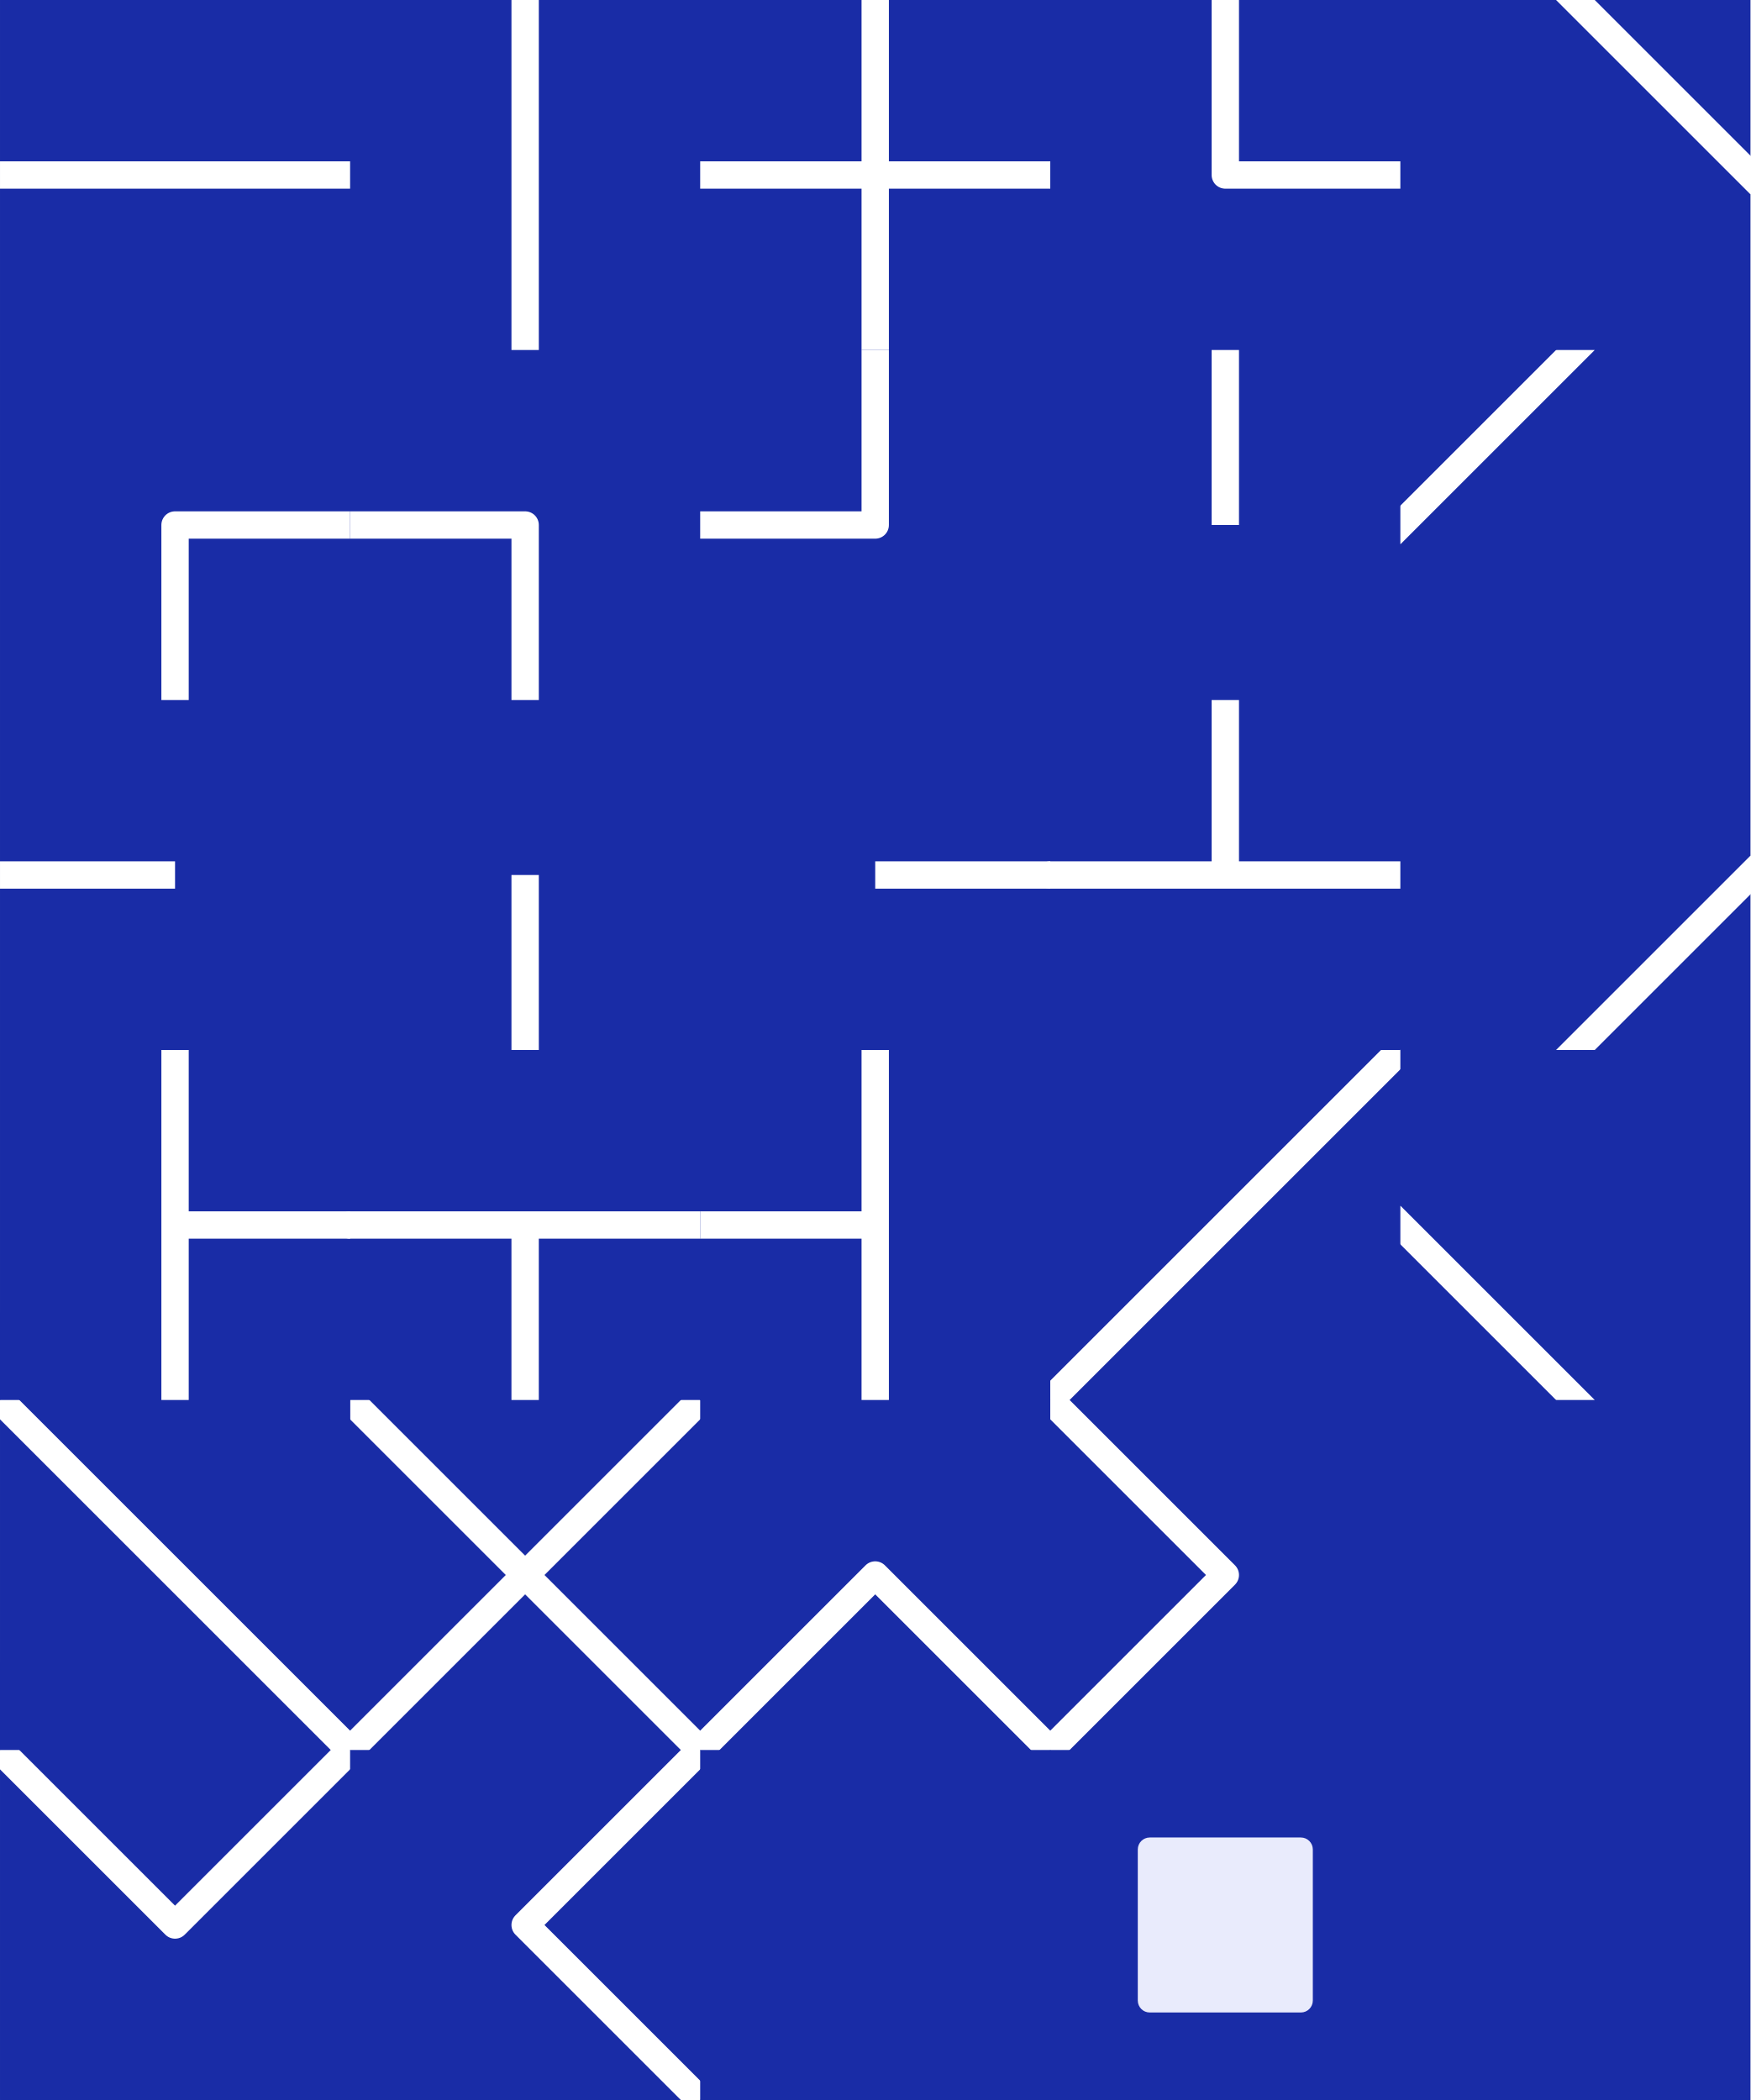
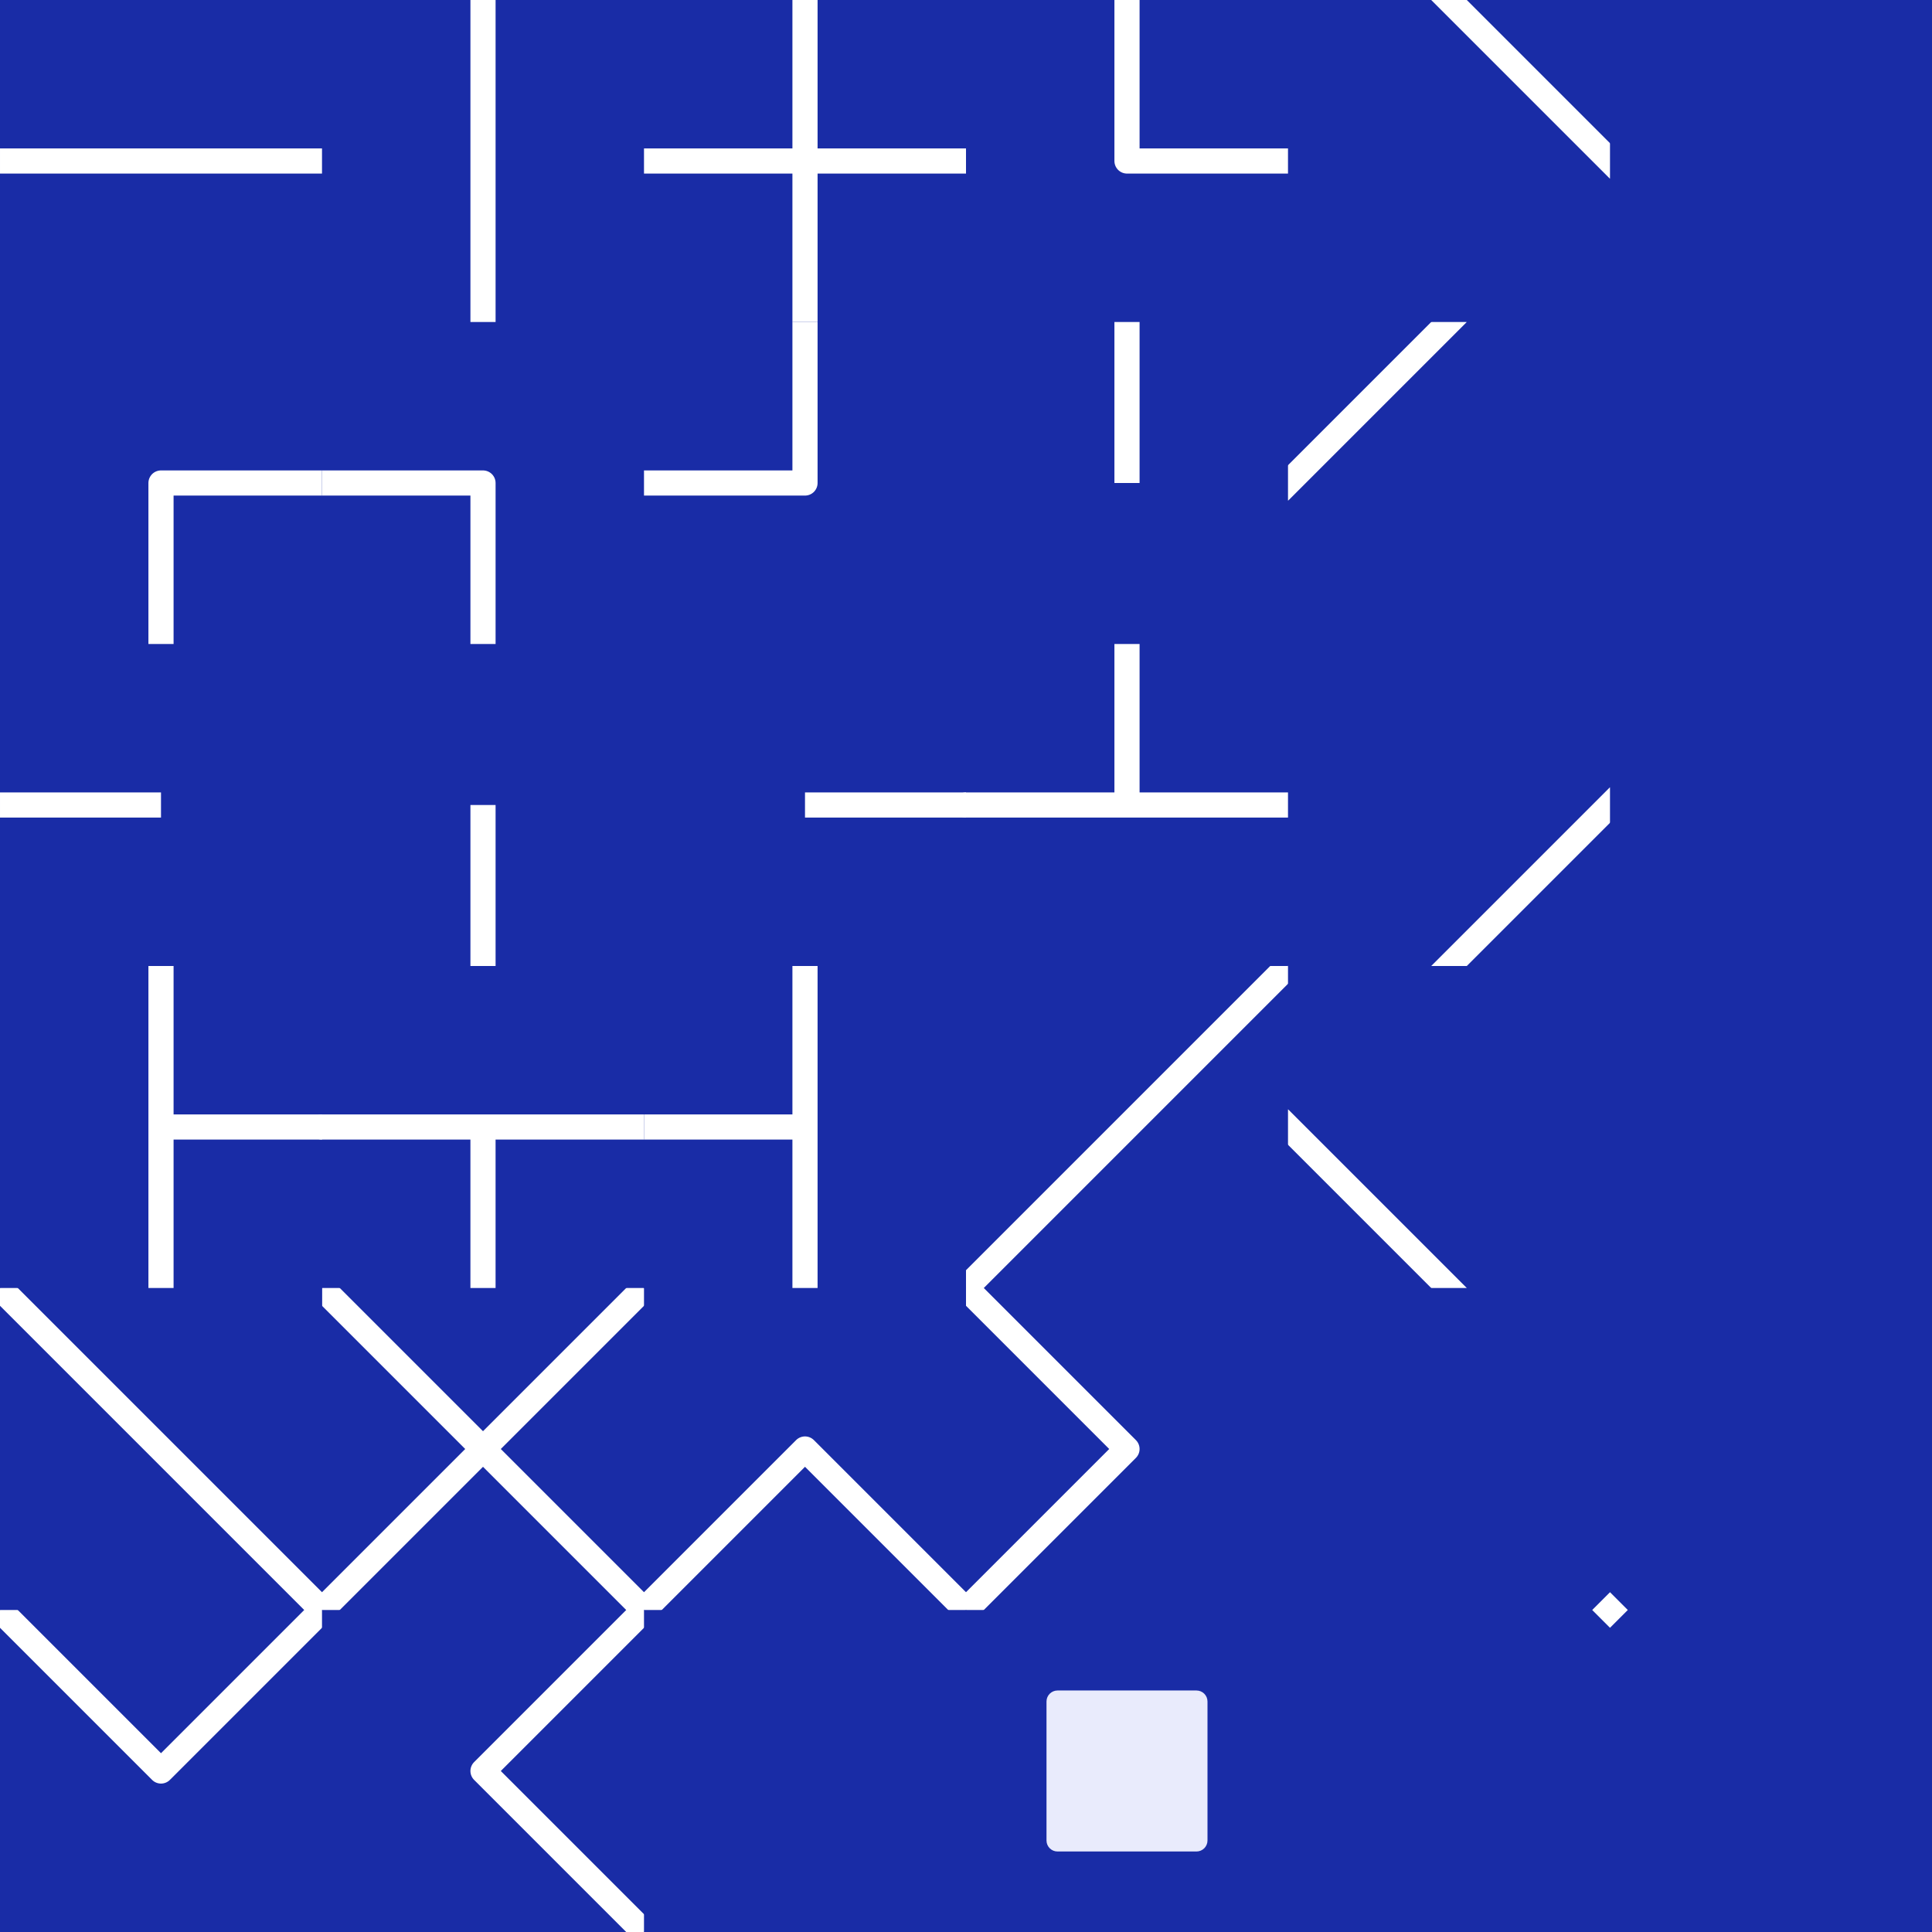
- <svg xmlns="http://www.w3.org/2000/svg" width="640" height="768" viewBox="0 0 169.333 203.2" version="1.1" id="svg8">
+ <svg xmlns="http://www.w3.org/2000/svg" width="768" height="768" viewBox="0 0 203.2 203.2" version="1.1" id="svg8">
  <defs id="defs2">
    <marker orient="auto" refY="0" refX="0" id="CurvyCross" style="overflow:visible">
      <g id="g4735" transform="scale(0.6)" style="fill:#ffffff;fill-opacity:1;stroke:#ffffff;stroke-opacity:1">
        <path id="path4731" d="m 4.625,-5.046 c -2.76,0 -5,2.24 -5,5 0,2.76 2.24,5 5,5" style="fill:#ffffff;fill-opacity:1;fill-rule:evenodd;stroke:#ffffff;stroke-width:1pt;stroke-opacity:1" />
        <path id="path4733" d="m -5.413,-5.046 c 2.76,0 5,2.24 5,5 0,2.76 -2.24,5 -5,5" style="fill:#ffffff;fill-opacity:1;fill-rule:evenodd;stroke:#ffffff;stroke-width:1pt;stroke-opacity:1" />
      </g>
    </marker>
    <marker orient="auto" refY="0" refX="0" id="Scissors" style="overflow:visible">
      <path id="schere" d="M 9.09,-3.606 C 8.12,-4.777 6.37,-4.736 5.062,-4.233 l -8.212,3.078 c -2.388,-1.307 -4.748,-0.933 -4.748,-1.569 0,-0.497 0.457,-0.388 0.388,-1.683 -0.066,-1.243 -1.364,-2.163 -2.59,-2.082 -1.227,-0.007 -2.499,0.933 -2.51,2.23 -0.091,1.306 1.007,2.52 2.307,2.605 1.522,0.227 4.218,-0.696 5.483,1.571 -0.942,1.738 -2.614,1.743 -4.126,1.656 -1.255,-0.072 -2.762,0.287 -3.361,1.521 -0.578,1.182 -0.011,2.865 1.317,3.226 1.34,0.492 3.181,-0.13 3.499,-1.671 0.246,-1.188 -0.595,-1.746 -0.273,-2.177 0.244,-0.325 1.791,-0.137 4.547,-1.375 L 5.676,4.233 C 6.8,4.547 8.173,4.536 9.168,3.431 l -9.22,-3.485 z m -18.308,-1.901 c 1.295,0.723 1.189,2.684 -0.156,3.063 -1.217,0.424 -2.771,-0.759 -2.383,-2.077 0.227,-1.082 1.653,-1.481 2.54,-0.986 z m 0.056,8.017 c 1.351,0.499 1.121,2.784 -0.252,3.092 -0.911,0.316 -2.214,-0.139 -2.306,-1.212 -0.178,-1.305 1.356,-2.484 2.558,-1.879 z" style="fill:#ffffff;fill-opacity:1;stroke:#ffffff;stroke-opacity:1" />
    </marker>
    <marker orient="auto" refY="0" refX="0" id="Tail" style="overflow:visible">
      <g id="g4589" transform="scale(-1.2)" style="fill:#ffffff;fill-opacity:1;stroke:#ffffff;stroke-opacity:1">
        <path id="path4577" d="M -3.805,-3.959 0.544,0" style="fill:#ffffff;fill-opacity:1;fill-rule:evenodd;stroke:#ffffff;stroke-width:0.8;stroke-linecap:round;stroke-opacity:1" />
        <path id="path4579" d="M -1.287,-3.959 3.062,0" style="fill:#ffffff;fill-opacity:1;fill-rule:evenodd;stroke:#ffffff;stroke-width:0.8;stroke-linecap:round;stroke-opacity:1" />
        <path id="path4581" d="M 1.305,-3.959 5.654,0" style="fill:#ffffff;fill-opacity:1;fill-rule:evenodd;stroke:#ffffff;stroke-width:0.8;stroke-linecap:round;stroke-opacity:1" />
        <path id="path4583" d="M -3.805,4.178 0.544,0.22" style="fill:#ffffff;fill-opacity:1;fill-rule:evenodd;stroke:#ffffff;stroke-width:0.8;stroke-linecap:round;stroke-opacity:1" />
        <path id="path4585" d="M -1.287,4.178 3.062,0.22" style="fill:#ffffff;fill-opacity:1;fill-rule:evenodd;stroke:#ffffff;stroke-width:0.8;stroke-linecap:round;stroke-opacity:1" />
        <path id="path4587" d="M 1.305,4.178 5.654,0.22" style="fill:#ffffff;fill-opacity:1;fill-rule:evenodd;stroke:#ffffff;stroke-width:0.8;stroke-linecap:round;stroke-opacity:1" />
      </g>
    </marker>
    <marker style="overflow:visible" id="DistanceEnd" refX="0" refY="0" orient="auto">
      <g id="g2301" style="fill:#ffffff;fill-opacity:1;stroke:#ffffff;stroke-opacity:1">
        <path style="fill:#ffffff;fill-opacity:1;stroke:#ffffff;stroke-width:1.15;stroke-linecap:square;stroke-opacity:1" d="M 0,0 H -2" id="path2316" />
        <path style="fill:#ffffff;fill-opacity:1;fill-rule:evenodd;stroke:#ffffff;stroke-opacity:1" d="m 0,0 -13,4 4,-4 -4,-4 z" id="path2312" />
        <path style="fill:#ffffff;fill-opacity:1;stroke:#ffffff;stroke-width:1;stroke-linecap:square;stroke-opacity:1" d="M 0,-4 V 40" id="path2314" />
      </g>
    </marker>
    <marker style="overflow:visible" id="DistanceStart" refX="0" refY="0" orient="auto">
      <g id="g2300" style="fill:#ffffff;fill-opacity:1;stroke:#ffffff;stroke-opacity:1">
        <path style="fill:#ffffff;fill-opacity:1;stroke:#ffffff;stroke-width:1.15;stroke-linecap:square;stroke-opacity:1" d="M 0,0 H 2" id="path2306" />
        <path style="fill:#ffffff;fill-opacity:1;fill-rule:evenodd;stroke:#ffffff;stroke-opacity:1" d="M 0,0 13,4 9,0 13,-4 Z" id="path2302" />
        <path style="fill:#ffffff;fill-opacity:1;stroke:#ffffff;stroke-width:1;stroke-linecap:square;stroke-opacity:1" d="M 0,-4 V 40" id="path2304" />
      </g>
    </marker>
  </defs>
  <g id="layer1" transform="translate(67.73334,-161.5334)">
-     <rect style="opacity:1;fill:#192ca6;fill-opacity:1;stroke:none;stroke-width:0.345;stroke-linecap:round;stroke-linejoin:round;stroke-miterlimit:1.5;stroke-dasharray:none;stroke-dashoffset:12;stroke-opacity:1;paint-order:stroke fill markers" id="rect4496" width="169.333" height="203.2" x="-67.733" y="161.533" ry="2.0025347e-005" />
+     <rect style="opacity:1;fill:#192ca6;fill-opacity:1;stroke:none;stroke-width:0.378;stroke-linecap:round;stroke-linejoin:round;stroke-miterlimit:1.5;stroke-dasharray:none;stroke-dashoffset:12;stroke-opacity:1;paint-order:stroke fill markers" id="rect4496" width="203.2" height="203.2" x="-67.733" y="161.533" ry="2.0025347e-005" />
  </g>
  <g id="layer2" transform="translate(67.73334,-161.5334)">
    <path style="opacity:1;fill:none;fill-opacity:1;stroke:#ffffff;stroke-width:2.646;stroke-linecap:butt;stroke-linejoin:round;stroke-miterlimit:1.5;stroke-dasharray:none;stroke-dashoffset:12;stroke-opacity:1;paint-order:stroke fill markers" d="m -67.733,178.467 h 33.867" id="path4507" />
    <path style="opacity:1;fill:none;fill-opacity:1;stroke:#ffffff;stroke-width:2.646;stroke-linecap:butt;stroke-linejoin:round;stroke-miterlimit:1.5;stroke-dasharray:none;stroke-dashoffset:12;stroke-opacity:1;paint-order:stroke fill markers" d="m -16.933,161.533 v 33.867" id="path4509" />
    <path style="opacity:1;fill:none;fill-opacity:1;stroke:#ffffff;stroke-width:2.646;stroke-linecap:butt;stroke-linejoin:round;stroke-miterlimit:1.5;stroke-dasharray:none;stroke-dashoffset:12;stroke-opacity:1;paint-order:stroke fill markers" d="m 16.933,161.533 v 33.867" id="path4511" />
    <path style="opacity:1;fill:none;fill-opacity:1;stroke:#ffffff;stroke-width:2.646;stroke-linecap:butt;stroke-linejoin:round;stroke-miterlimit:1.5;stroke-dasharray:none;stroke-dashoffset:12;stroke-opacity:1;paint-order:stroke fill markers" d="M -1.9515299e-5,178.467 H 33.867" id="path4513" />
    <path style="opacity:1;fill:none;fill-opacity:1;stroke:#ffffff;stroke-width:2.646;stroke-linecap:butt;stroke-linejoin:round;stroke-miterlimit:1.5;stroke-dasharray:none;stroke-dashoffset:12;stroke-opacity:1;paint-order:stroke fill markers" d="m 50.8,161.533 v 16.933 h 16.933" id="path4515" />
    <path style="opacity:1;fill:none;fill-opacity:1;stroke:#ffffff;stroke-width:2.646;stroke-linecap:butt;stroke-linejoin:round;stroke-miterlimit:1.5;stroke-dasharray:none;stroke-dashoffset:12;stroke-opacity:1;paint-order:stroke fill markers" d="m -50.8,229.267 v -16.933 h 16.933" id="path4517" />
    <path style="opacity:1;fill:none;fill-opacity:1;stroke:#ffffff;stroke-width:2.646;stroke-linecap:butt;stroke-linejoin:round;stroke-miterlimit:1.5;stroke-dasharray:none;stroke-dashoffset:12;stroke-opacity:1;paint-order:stroke fill markers" d="m -16.933,229.267 v -16.933 h -16.933" id="path4519" />
    <path style="opacity:1;fill:none;fill-opacity:1;stroke:#ffffff;stroke-width:2.646;stroke-linecap:butt;stroke-linejoin:round;stroke-miterlimit:1.5;stroke-dasharray:none;stroke-dashoffset:12;stroke-opacity:1;paint-order:stroke fill markers" d="M -1.9515299e-5,212.333 H 16.933 v -16.933" id="path4521" />
    <path style="opacity:1;fill:none;fill-opacity:1;stroke:#ffffff;stroke-width:2.646;stroke-linecap:butt;stroke-linejoin:round;stroke-miterlimit:1.5;stroke-dasharray:none;stroke-dashoffset:12;stroke-opacity:1;paint-order:stroke fill markers" d="m 50.8,195.4 v 16.933" id="path4523" />
    <path style="opacity:1;fill:none;fill-opacity:1;stroke:#ffffff;stroke-width:2.646;stroke-linecap:butt;stroke-linejoin:round;stroke-miterlimit:1.5;stroke-dasharray:none;stroke-dashoffset:12;stroke-opacity:1;paint-order:stroke fill markers" d="M -50.8,246.2 H -67.733" id="path4525" />
    <path style="opacity:1;fill:none;fill-opacity:1;stroke:#ffffff;stroke-width:2.646;stroke-linecap:butt;stroke-linejoin:round;stroke-miterlimit:1.5;stroke-dasharray:none;stroke-dashoffset:12;stroke-opacity:1;paint-order:stroke fill markers" d="m -16.933,246.2 v 16.933" id="path4527" />
    <path style="opacity:1;fill:none;fill-opacity:1;stroke:#ffffff;stroke-width:2.646;stroke-linecap:butt;stroke-linejoin:round;stroke-miterlimit:1.5;stroke-dasharray:none;stroke-dashoffset:12;stroke-opacity:1;paint-order:stroke fill markers" d="M 16.933,246.2 H 33.867" id="path4529" />
    <path style="opacity:1;fill:none;fill-opacity:1;stroke:#ffffff;stroke-width:2.646;stroke-linecap:butt;stroke-linejoin:round;stroke-miterlimit:1.5;stroke-dasharray:none;stroke-dashoffset:12;stroke-opacity:1;paint-order:stroke fill markers" d="m 50.8,229.267 v 16.933 H 33.867 67.733" id="path4531" />
    <path style="opacity:1;fill:none;fill-opacity:1;stroke:#ffffff;stroke-width:2.646;stroke-linecap:butt;stroke-linejoin:round;stroke-miterlimit:1.5;stroke-dasharray:none;stroke-dashoffset:12;stroke-opacity:1;paint-order:stroke fill markers" d="m -50.8,263.133 v 33.867 -16.933 h 16.933" id="path4533" />
    <path style="opacity:1;fill:none;fill-opacity:1;stroke:#ffffff;stroke-width:2.646;stroke-linecap:butt;stroke-linejoin:round;stroke-miterlimit:1.5;stroke-dasharray:none;stroke-dashoffset:12;stroke-opacity:1;paint-order:stroke fill markers" d="M -1.9515299e-5,280.067 H -33.867 h 16.933 v 16.933" id="path4535" />
    <path style="opacity:1;fill:none;fill-opacity:1;stroke:#ffffff;stroke-width:2.646;stroke-linecap:butt;stroke-linejoin:round;stroke-miterlimit:1.5;stroke-dasharray:none;stroke-dashoffset:12;stroke-opacity:1;paint-order:stroke fill markers" d="m 16.933,263.133 v 33.867 -16.933 H -1.9515299e-5" id="path4537" />
    <path style="opacity:1;fill:none;fill-opacity:1;stroke:#ffffff;stroke-width:2.646;stroke-linecap:butt;stroke-linejoin:round;stroke-miterlimit:1.5;stroke-dasharray:none;stroke-dashoffset:12;stroke-opacity:1;paint-order:stroke fill markers" d="M 33.867,297 67.733,263.133" id="path4539" />
    <path style="opacity:1;fill:none;fill-opacity:1;stroke:#ffffff;stroke-width:2.646;stroke-linecap:butt;stroke-linejoin:round;stroke-miterlimit:1.5;stroke-dasharray:none;stroke-dashoffset:12;stroke-opacity:1;paint-order:stroke fill markers" d="m -67.733,297 33.867,33.867" id="path5204" />
    <path style="opacity:1;fill:none;fill-opacity:1;stroke:#ffffff;stroke-width:2.646;stroke-linecap:butt;stroke-linejoin:round;stroke-miterlimit:1.5;stroke-dasharray:none;stroke-dashoffset:12;stroke-opacity:1;paint-order:stroke fill markers" d="M -33.867,297 -1.9515299e-5,330.867" id="path5206" />
    <path style="opacity:1;fill:none;fill-opacity:1;stroke:#ffffff;stroke-width:2.646;stroke-linecap:butt;stroke-linejoin:round;stroke-miterlimit:1.5;stroke-dasharray:none;stroke-dashoffset:12;stroke-opacity:1;paint-order:stroke fill markers" d="M -33.867,330.867 -1.9515299e-5,297" id="path5208" />
    <path style="opacity:1;fill:none;fill-opacity:1;stroke:#ffffff;stroke-width:2.646;stroke-linecap:butt;stroke-linejoin:round;stroke-miterlimit:1.5;stroke-dasharray:none;stroke-dashoffset:12;stroke-opacity:1;paint-order:stroke fill markers" d="M -1.9515299e-5,330.867 16.933,313.933 33.867,330.867" id="path5210" />
    <path style="opacity:1;fill:none;fill-opacity:1;stroke:#ffffff;stroke-width:2.646;stroke-linecap:butt;stroke-linejoin:round;stroke-miterlimit:1.5;stroke-dasharray:none;stroke-dashoffset:12;stroke-opacity:1;paint-order:stroke fill markers" d="M 33.867,330.867 50.8,313.933 33.867,297" id="path5212" />
    <path style="opacity:1;fill:none;fill-opacity:1;stroke:#ffffff;stroke-width:2.646;stroke-linecap:butt;stroke-linejoin:round;stroke-miterlimit:1.5;stroke-dasharray:none;stroke-dashoffset:12;stroke-opacity:1;paint-order:stroke fill markers" d="m -67.733,330.867 16.933,16.933 16.933,-16.933" id="path5214" />
    <path style="opacity:1;fill:none;fill-opacity:1;stroke:#ffffff;stroke-width:2.646;stroke-linecap:butt;stroke-linejoin:round;stroke-miterlimit:1.5;stroke-dasharray:none;stroke-dashoffset:12;stroke-opacity:1;paint-order:stroke fill markers" d="M -1.9515299e-5,330.867 -16.933,347.8 -1.9515299e-5,364.733" id="path5216" />
    <rect transform="translate(-1.0208334e-6)" style="opacity:1;fill:#e9ebfc;fill-opacity:1;stroke:none;stroke-width:2.646;stroke-linecap:butt;stroke-linejoin:round;stroke-miterlimit:1.5;stroke-dasharray:none;stroke-dashoffset:12;stroke-opacity:1;paint-order:stroke fill markers" id="rect5244" width="16.933" height="16.933" x="42.333" y="339.333" ry="1.158" />
    <path transform="translate(-1.0208334e-6)" style="opacity:1;fill:none;fill-opacity:1;stroke:#ffffff;stroke-width:2.646;stroke-linecap:square;stroke-linejoin:round;stroke-miterlimit:1.5;stroke-dasharray:none;stroke-dashoffset:12;stroke-opacity:1;paint-order:stroke fill markers" d="m 84.667,161.533 16.933,16.933" id="path4691" />
    <path transform="translate(-1.0208334e-6)" id="path4693" d="m 67.733,280.067 16.933,16.933" style="opacity:1;fill:none;fill-opacity:1;stroke:#ffffff;stroke-width:2.646;stroke-linecap:square;stroke-linejoin:round;stroke-miterlimit:1.5;stroke-dasharray:none;stroke-dashoffset:12;stroke-opacity:1;paint-order:stroke fill markers" />
    <path transform="translate(-1.0208334e-6)" style="opacity:1;fill:none;fill-opacity:1;stroke:#ffffff;stroke-width:2.646;stroke-linecap:square;stroke-linejoin:round;stroke-miterlimit:1.5;stroke-dasharray:none;stroke-dashoffset:12;stroke-opacity:1;paint-order:stroke fill markers" d="M 101.6,246.2 84.667,263.133" id="path4695" />
    <path transform="translate(-1.0208334e-6)" id="path4697" d="M 84.667,195.4 67.733,212.333" style="opacity:1;fill:none;fill-opacity:1;stroke:#ffffff;stroke-width:2.646;stroke-linecap:square;stroke-linejoin:round;stroke-miterlimit:1.5;stroke-dasharray:none;stroke-dashoffset:12;stroke-opacity:1;paint-order:stroke fill markers" />
+     <path style="opacity:1;fill:none;fill-opacity:1;stroke:#ffffff;stroke-width:2.646;stroke-linecap:square;stroke-linejoin:round;stroke-miterlimit:1.5;stroke-dasharray:none;stroke-dashoffset:12;stroke-opacity:1;paint-order:stroke fill markers" d="m 101.6,330.867 8.467,-8.467" id="path4715" />
  </g>
  <g id="layer3" transform="translate(0,-203.2001)">
    <path style="opacity:1;fill:#192ca6;fill-opacity:1;stroke:none;stroke-width:2.646;stroke-linecap:butt;stroke-linejoin:miter;stroke-miterlimit:1.5;stroke-dasharray:none;stroke-dashoffset:12;stroke-opacity:1;paint-order:stroke fill markers" d="m -1e-6,338.667 h 8.467 v -8.467 H -5.0000011e-7 v 8.467" id="path5219" />
    <path style="opacity:1;fill:#192ca6;fill-opacity:1;stroke:none;stroke-width:2.646;stroke-linecap:butt;stroke-linejoin:miter;stroke-miterlimit:1.5;stroke-dasharray:none;stroke-dashoffset:12;stroke-opacity:1;paint-order:stroke fill markers" d="m 33.867,347.133 h -8.467 v -16.933 h 16.933 v 8.467 h -8.467 v 8.467" id="path5221" />
    <path style="opacity:1;fill:#192ca6;fill-opacity:1;stroke:none;stroke-width:2.646;stroke-linecap:butt;stroke-linejoin:miter;stroke-miterlimit:1.5;stroke-dasharray:none;stroke-dashoffset:12;stroke-opacity:1;paint-order:stroke fill markers" d="m 59.267,338.667 v -8.467 h 16.933 v 16.933 h -8.467 v -8.467 h -8.467" id="path5223" />
    <path style="opacity:1;fill:#192ca6;fill-opacity:1;stroke:none;stroke-width:2.646;stroke-linecap:butt;stroke-linejoin:miter;stroke-miterlimit:1.5;stroke-dasharray:none;stroke-dashoffset:12;stroke-opacity:1;paint-order:stroke fill markers" d="M -5.0000011e-7,372.533 V 364.067 H 8.467 v 8.467 z" id="path5225" />
    <path style="opacity:1;fill:#192ca6;fill-opacity:1;stroke:none;stroke-width:2.646;stroke-linecap:butt;stroke-linejoin:miter;stroke-miterlimit:1.5;stroke-dasharray:none;stroke-dashoffset:12;stroke-opacity:1;paint-order:stroke fill markers" d="m 101.6,330.2 h -8.467 v 16.933 h 8.467 v -16.933" id="path5227" />
    <path style="opacity:1;fill:#192ca6;fill-opacity:1;stroke:none;stroke-width:2.646;stroke-linecap:butt;stroke-linejoin:miter;stroke-miterlimit:1.5;stroke-dasharray:none;stroke-dashoffset:12;stroke-opacity:1;paint-order:stroke fill markers" d="m 127,304.8 v -8.467 h 8.467 v 8.467 h -8.467" id="path5229" />
    <path style="opacity:1;fill:#192ca6;fill-opacity:1;stroke:none;stroke-width:2.646;stroke-linecap:butt;stroke-linejoin:miter;stroke-miterlimit:1.5;stroke-dasharray:none;stroke-dashoffset:12;stroke-opacity:1;paint-order:stroke fill markers" d="m 93.133,372.533 v 8.467 h 16.933 v -8.467 H 93.133" id="path5231" />
    <path style="opacity:1;fill:#192ca6;fill-opacity:1;stroke:none;stroke-width:2.646;stroke-linecap:butt;stroke-linejoin:miter;stroke-miterlimit:1.5;stroke-dasharray:none;stroke-dashoffset:12;stroke-opacity:1;paint-order:stroke fill markers" d="m 67.733,397.933 v 8.467 h 8.467 v -8.467 h -8.467" id="path5233" />
    <path style="opacity:1;fill:#192ca6;fill-opacity:1;stroke:none;stroke-width:2.646;stroke-linecap:butt;stroke-linejoin:miter;stroke-miterlimit:1.5;stroke-dasharray:none;stroke-dashoffset:12;stroke-opacity:1;paint-order:stroke fill markers" d="m 33.867,372.533 v 8.467 h 8.467 v -8.467 z" id="path5235" />
    <path style="opacity:1;fill:#192ca6;fill-opacity:1;stroke:none;stroke-width:2.646;stroke-linecap:butt;stroke-linejoin:miter;stroke-miterlimit:1.5;stroke-dasharray:none;stroke-dashoffset:12;stroke-opacity:1;paint-order:stroke fill markers" d="m 67.733,372.533 v 8.467 h 8.467 v -8.467 h -8.467" id="path5237" />
    <path id="path5247" d="m 12.369,347.133 v -8.467 h 21.497 v 8.467 z" style="opacity:1;fill:#192ca6;fill-opacity:1;stroke:none;stroke-width:4.216;stroke-linecap:butt;stroke-linejoin:miter;stroke-miterlimit:1.5;stroke-dasharray:none;stroke-dashoffset:12;stroke-opacity:1;paint-order:stroke fill markers" />
    <path style="opacity:1;fill:#192ca6;fill-opacity:1;stroke:none;stroke-width:3.742;stroke-linecap:butt;stroke-linejoin:miter;stroke-miterlimit:1.5;stroke-dasharray:none;stroke-dashoffset:12;stroke-opacity:1;paint-order:stroke fill markers" d="m 76.2,347.133 v -8.467 h 16.933 v 8.467 z" id="path5249" />
    <path id="path4703" d="m 143.933,347.133 v -8.467 h 16.933 v 8.467 z" style="opacity:1;fill:#192ca6;fill-opacity:1;stroke:none;stroke-width:3.742;stroke-linecap:butt;stroke-linejoin:miter;stroke-miterlimit:1.5;stroke-dasharray:none;stroke-dashoffset:12;stroke-opacity:1;paint-order:stroke fill markers" />
    <path style="opacity:1;fill:#192ca6;fill-opacity:1;stroke:none;stroke-width:3.742;stroke-linecap:butt;stroke-linejoin:miter;stroke-miterlimit:1.5;stroke-dasharray:none;stroke-dashoffset:12;stroke-opacity:1;paint-order:stroke fill markers" d="m 143.933,313.267 v -8.467 h 16.933 v 8.467 z" id="path4705" />
    <path id="path4707" d="m 135.467,313.267 v -8.467 h 25.4 v 8.467 z" style="opacity:1;fill:#192ca6;fill-opacity:1;stroke:none;stroke-width:4.583;stroke-linecap:butt;stroke-linejoin:miter;stroke-miterlimit:1.5;stroke-dasharray:none;stroke-dashoffset:12;stroke-opacity:1;paint-order:stroke fill markers" />
    <path style="opacity:1;fill:#192ca6;fill-opacity:1;stroke:none;stroke-width:4.583;stroke-linecap:butt;stroke-linejoin:miter;stroke-miterlimit:1.5;stroke-dasharray:none;stroke-dashoffset:12;stroke-opacity:1;paint-order:stroke fill markers" d="m 135.467,237.067 v -8.467 h 25.4 v 8.467 z" id="path4709" />
    <path id="path4711" d="M 127,262.467 V 245.533 h 8.467 v 16.933 z" style="opacity:1;fill:#192ca6;fill-opacity:1;stroke:none;stroke-width:3.742;stroke-linecap:butt;stroke-linejoin:miter;stroke-miterlimit:1.5;stroke-dasharray:none;stroke-dashoffset:12;stroke-opacity:1;paint-order:stroke fill markers" />
    <path style="opacity:1;fill:#192ca6;fill-opacity:1;stroke:none;stroke-width:3.291;stroke-linecap:butt;stroke-linejoin:miter;stroke-miterlimit:1.5;stroke-dasharray:none;stroke-dashoffset:12;stroke-opacity:1;paint-order:stroke fill markers" d="m 127,330.2 v -13.097 h 8.467 v 13.097 z" id="path4713" />
+     <rect style="opacity:1;fill:#192ca6;fill-opacity:1;stroke:none;stroke-width:2.646;stroke-linecap:square;stroke-linejoin:round;stroke-miterlimit:1.5;stroke-dasharray:none;stroke-dashoffset:12;stroke-opacity:1;paint-order:stroke fill markers" id="rect4717" width="8.467" height="8.467" x="-142.36" y="378.862" ry="2.002536e-005" transform="rotate(-45)" />
+     <rect transform="rotate(-45)" ry="2.002536e-005" y="378.898" x="-137.66" height="8.467" width="8.467" id="rect4719" style="opacity:1;fill:#192ca6;fill-opacity:1;stroke:none;stroke-width:2.646;stroke-linecap:square;stroke-linejoin:round;stroke-miterlimit:1.5;stroke-dasharray:none;stroke-dashoffset:12;stroke-opacity:1;paint-order:stroke fill markers" />
+     <rect style="opacity:1;fill:#192ca6;fill-opacity:1;stroke:none;stroke-width:2.646;stroke-linecap:square;stroke-linejoin:round;stroke-miterlimit:1.5;stroke-dasharray:none;stroke-dashoffset:12;stroke-opacity:1;paint-order:stroke fill markers" id="rect4721" width="8.467" height="16.933" x="169.333" y="279.4" ry="2.002536e-005" />
+     <rect ry="2.002536e-005" y="211.667" x="169.333" height="16.933" width="8.467" id="rect4723" style="opacity:1;fill:#192ca6;fill-opacity:1;stroke:none;stroke-width:2.646;stroke-linecap:square;stroke-linejoin:round;stroke-miterlimit:1.5;stroke-dasharray:none;stroke-dashoffset:12;stroke-opacity:1;paint-order:stroke fill markers" />
  </g>
</svg>
